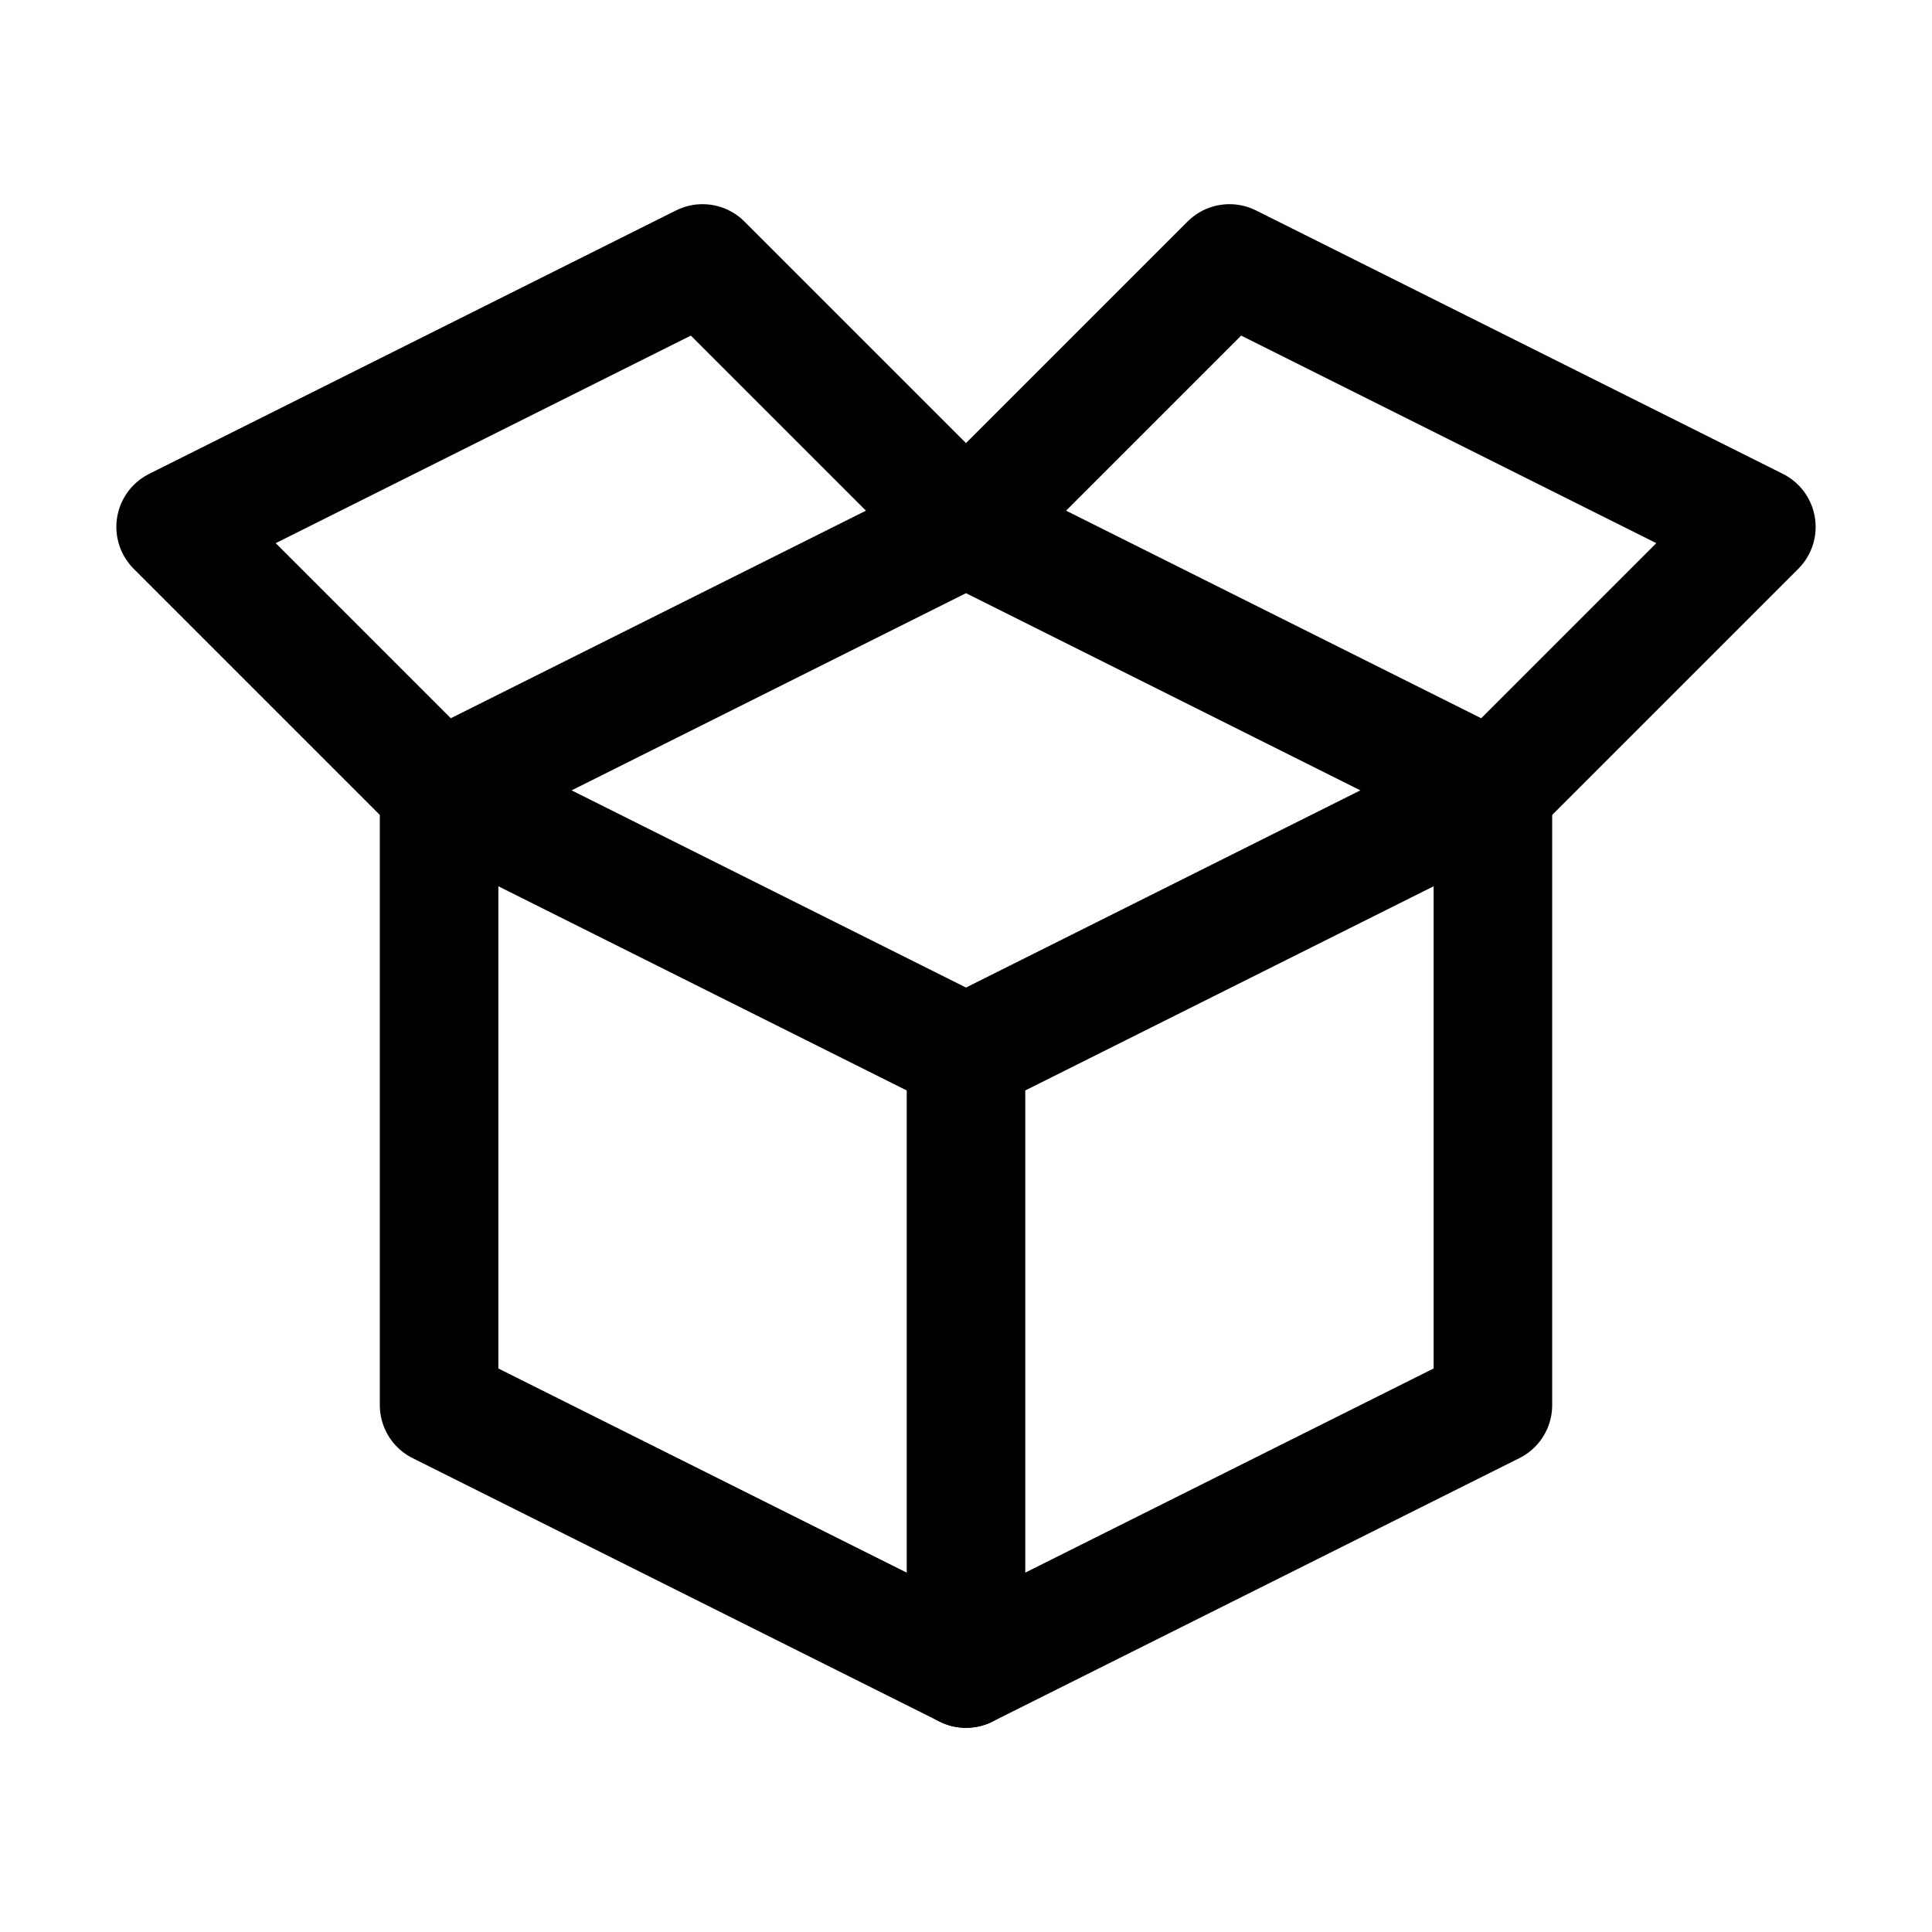
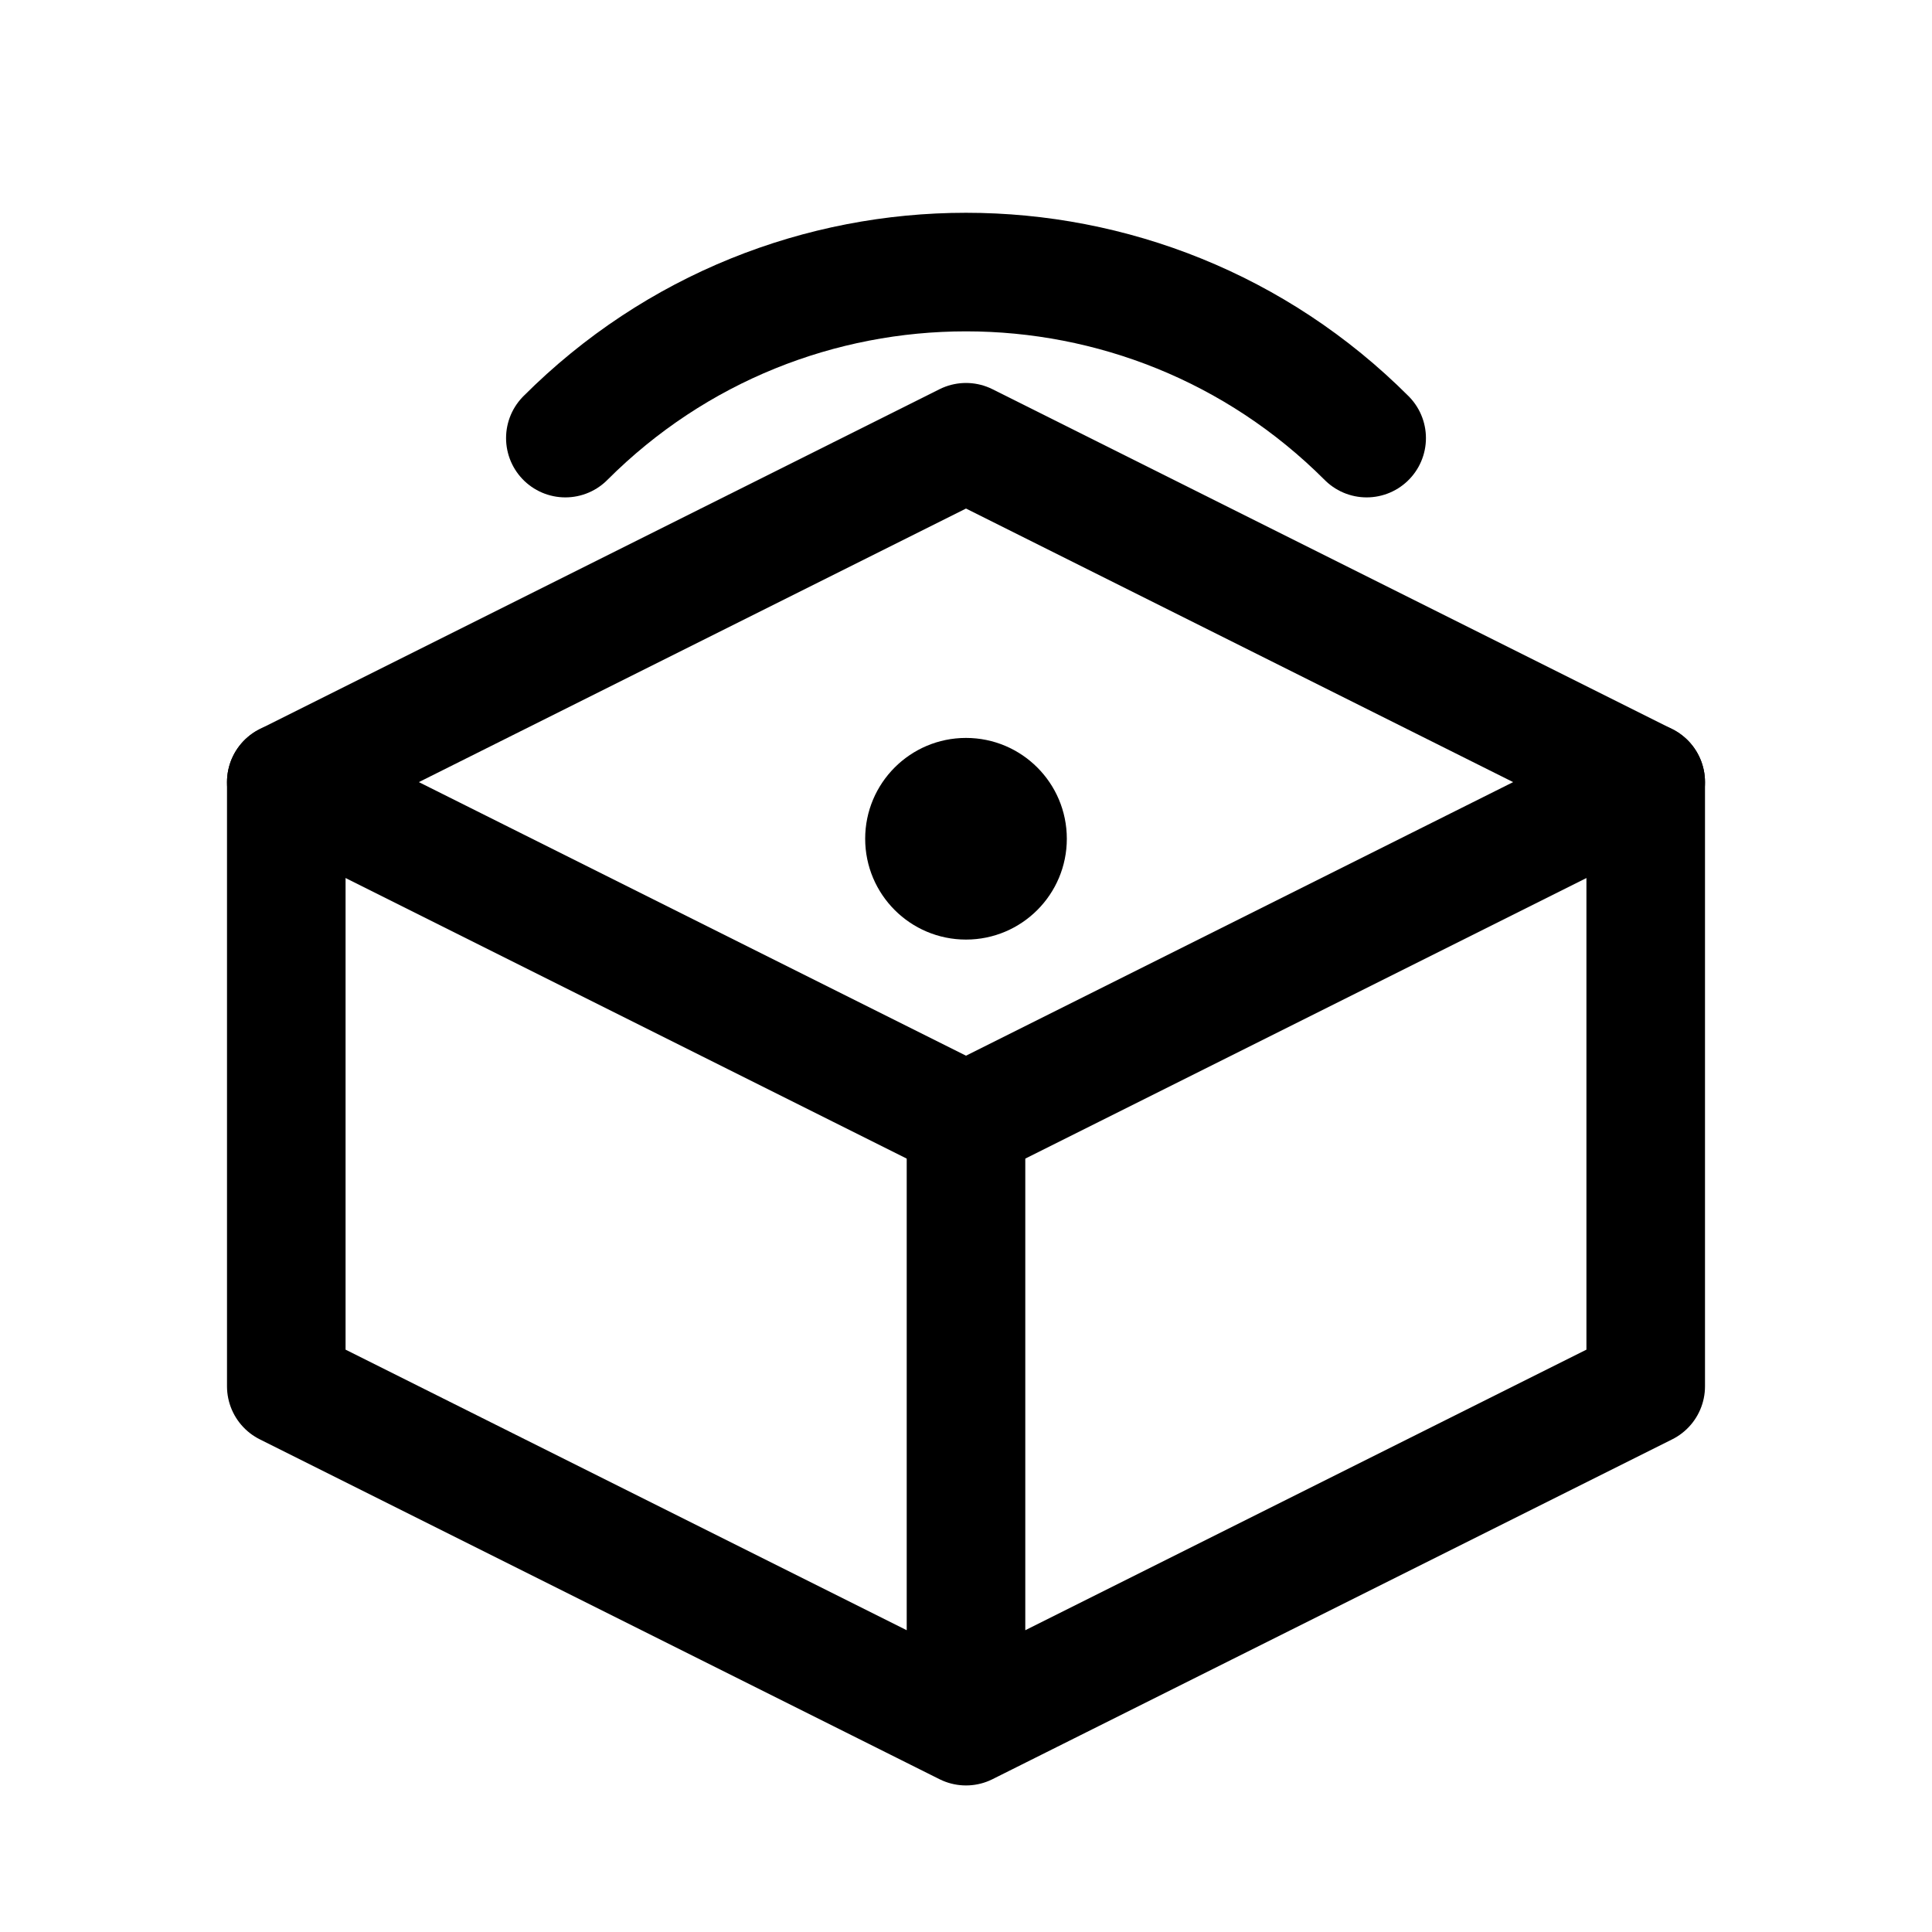
<svg xmlns="http://www.w3.org/2000/svg" width="22" height="22" viewBox="0 0 22 22" fill="none">
-   <g stroke="currentColor" stroke-width="1.35" stroke-linecap="round" stroke-linejoin="round">
-     <path d="M5 9L11 6L17 9V16L11 19L5 16Z" />
-     <path d="M5 9L11 12L17 9M11 12V19" />
-     <path d="M5 9L2 6L8 3L11 6L14 3L20 6L17 9" />
+   <g transform="translate(11 11.4) scale(0.43) translate(-32 -31.3)" stroke="currentColor" stroke-width="3.14" stroke-linecap="round" stroke-linejoin="round">
+     <path d="M14 25.5L32 16.5L50 25.5L32 34.5Z" />
+     <path d="M14 25.5V41.5L32 50.5L50 41.5V25.5M32 34.5V50.5" />
+     <path d="M21.39 16.39A15 15 0 0 1 42.61 16.39" />
+     <circle cx="32" cy="27" r="2.67" fill="currentColor" stroke="none" />
  </g>
</svg>
